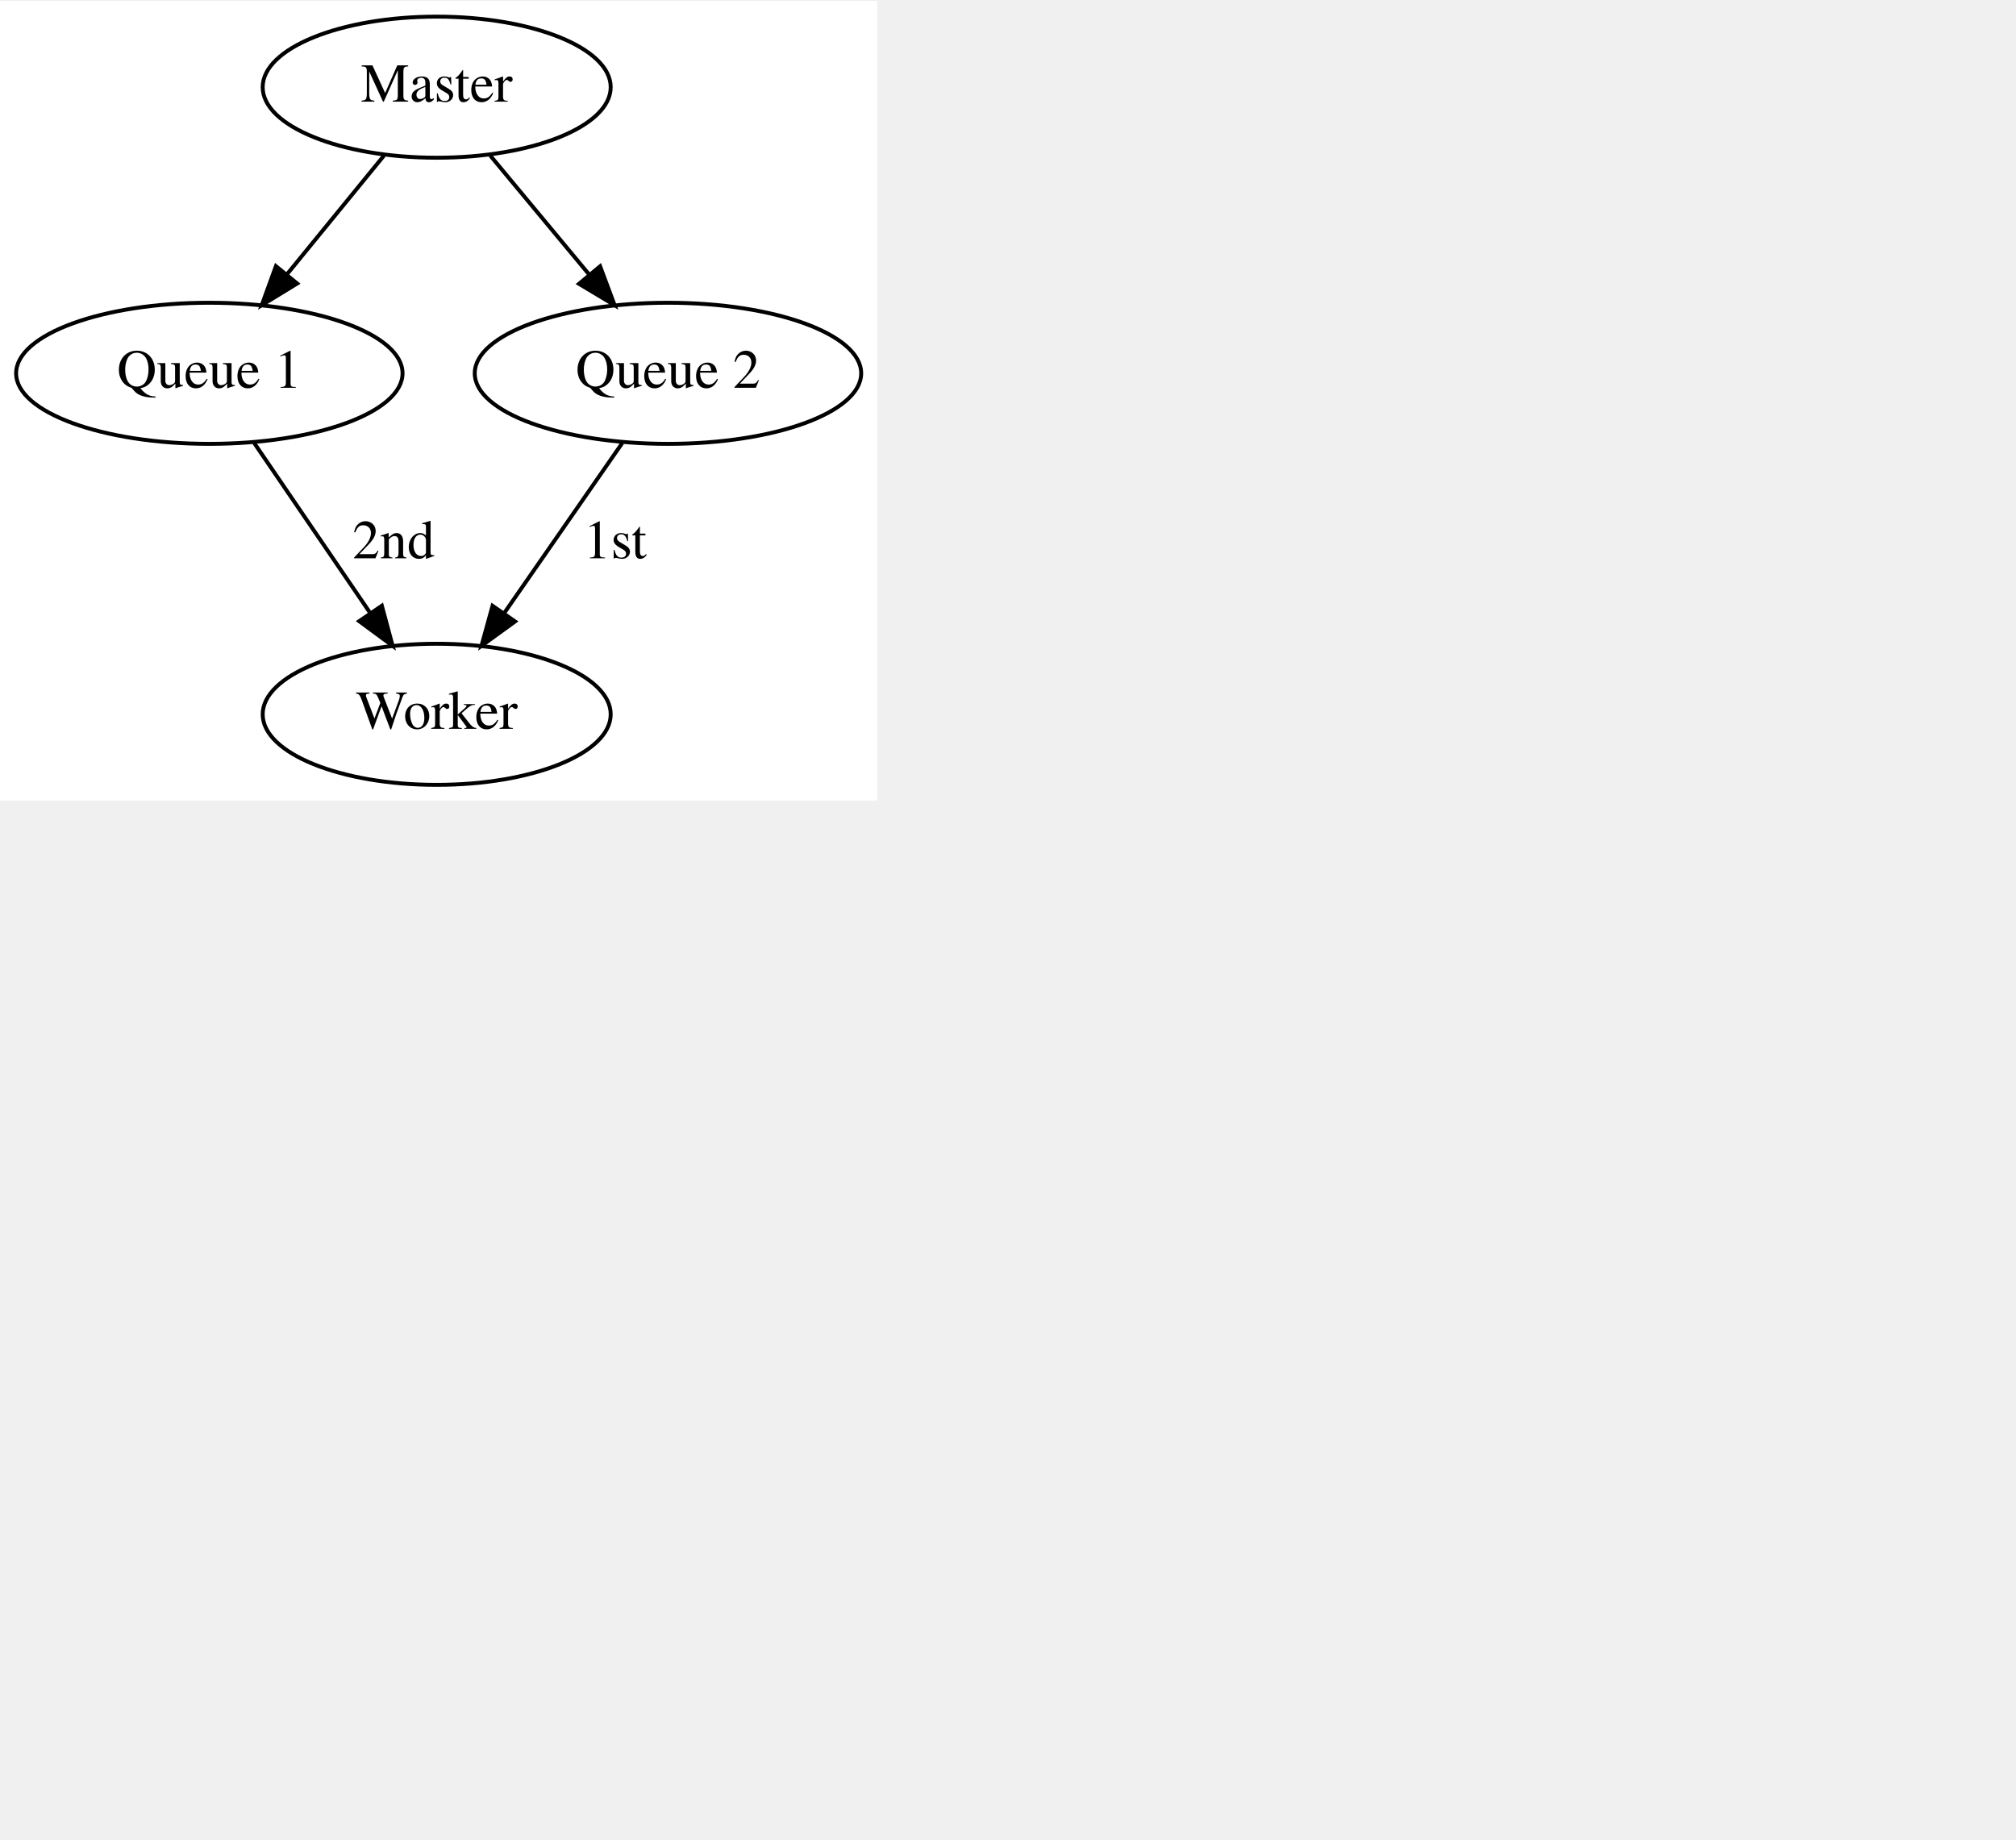
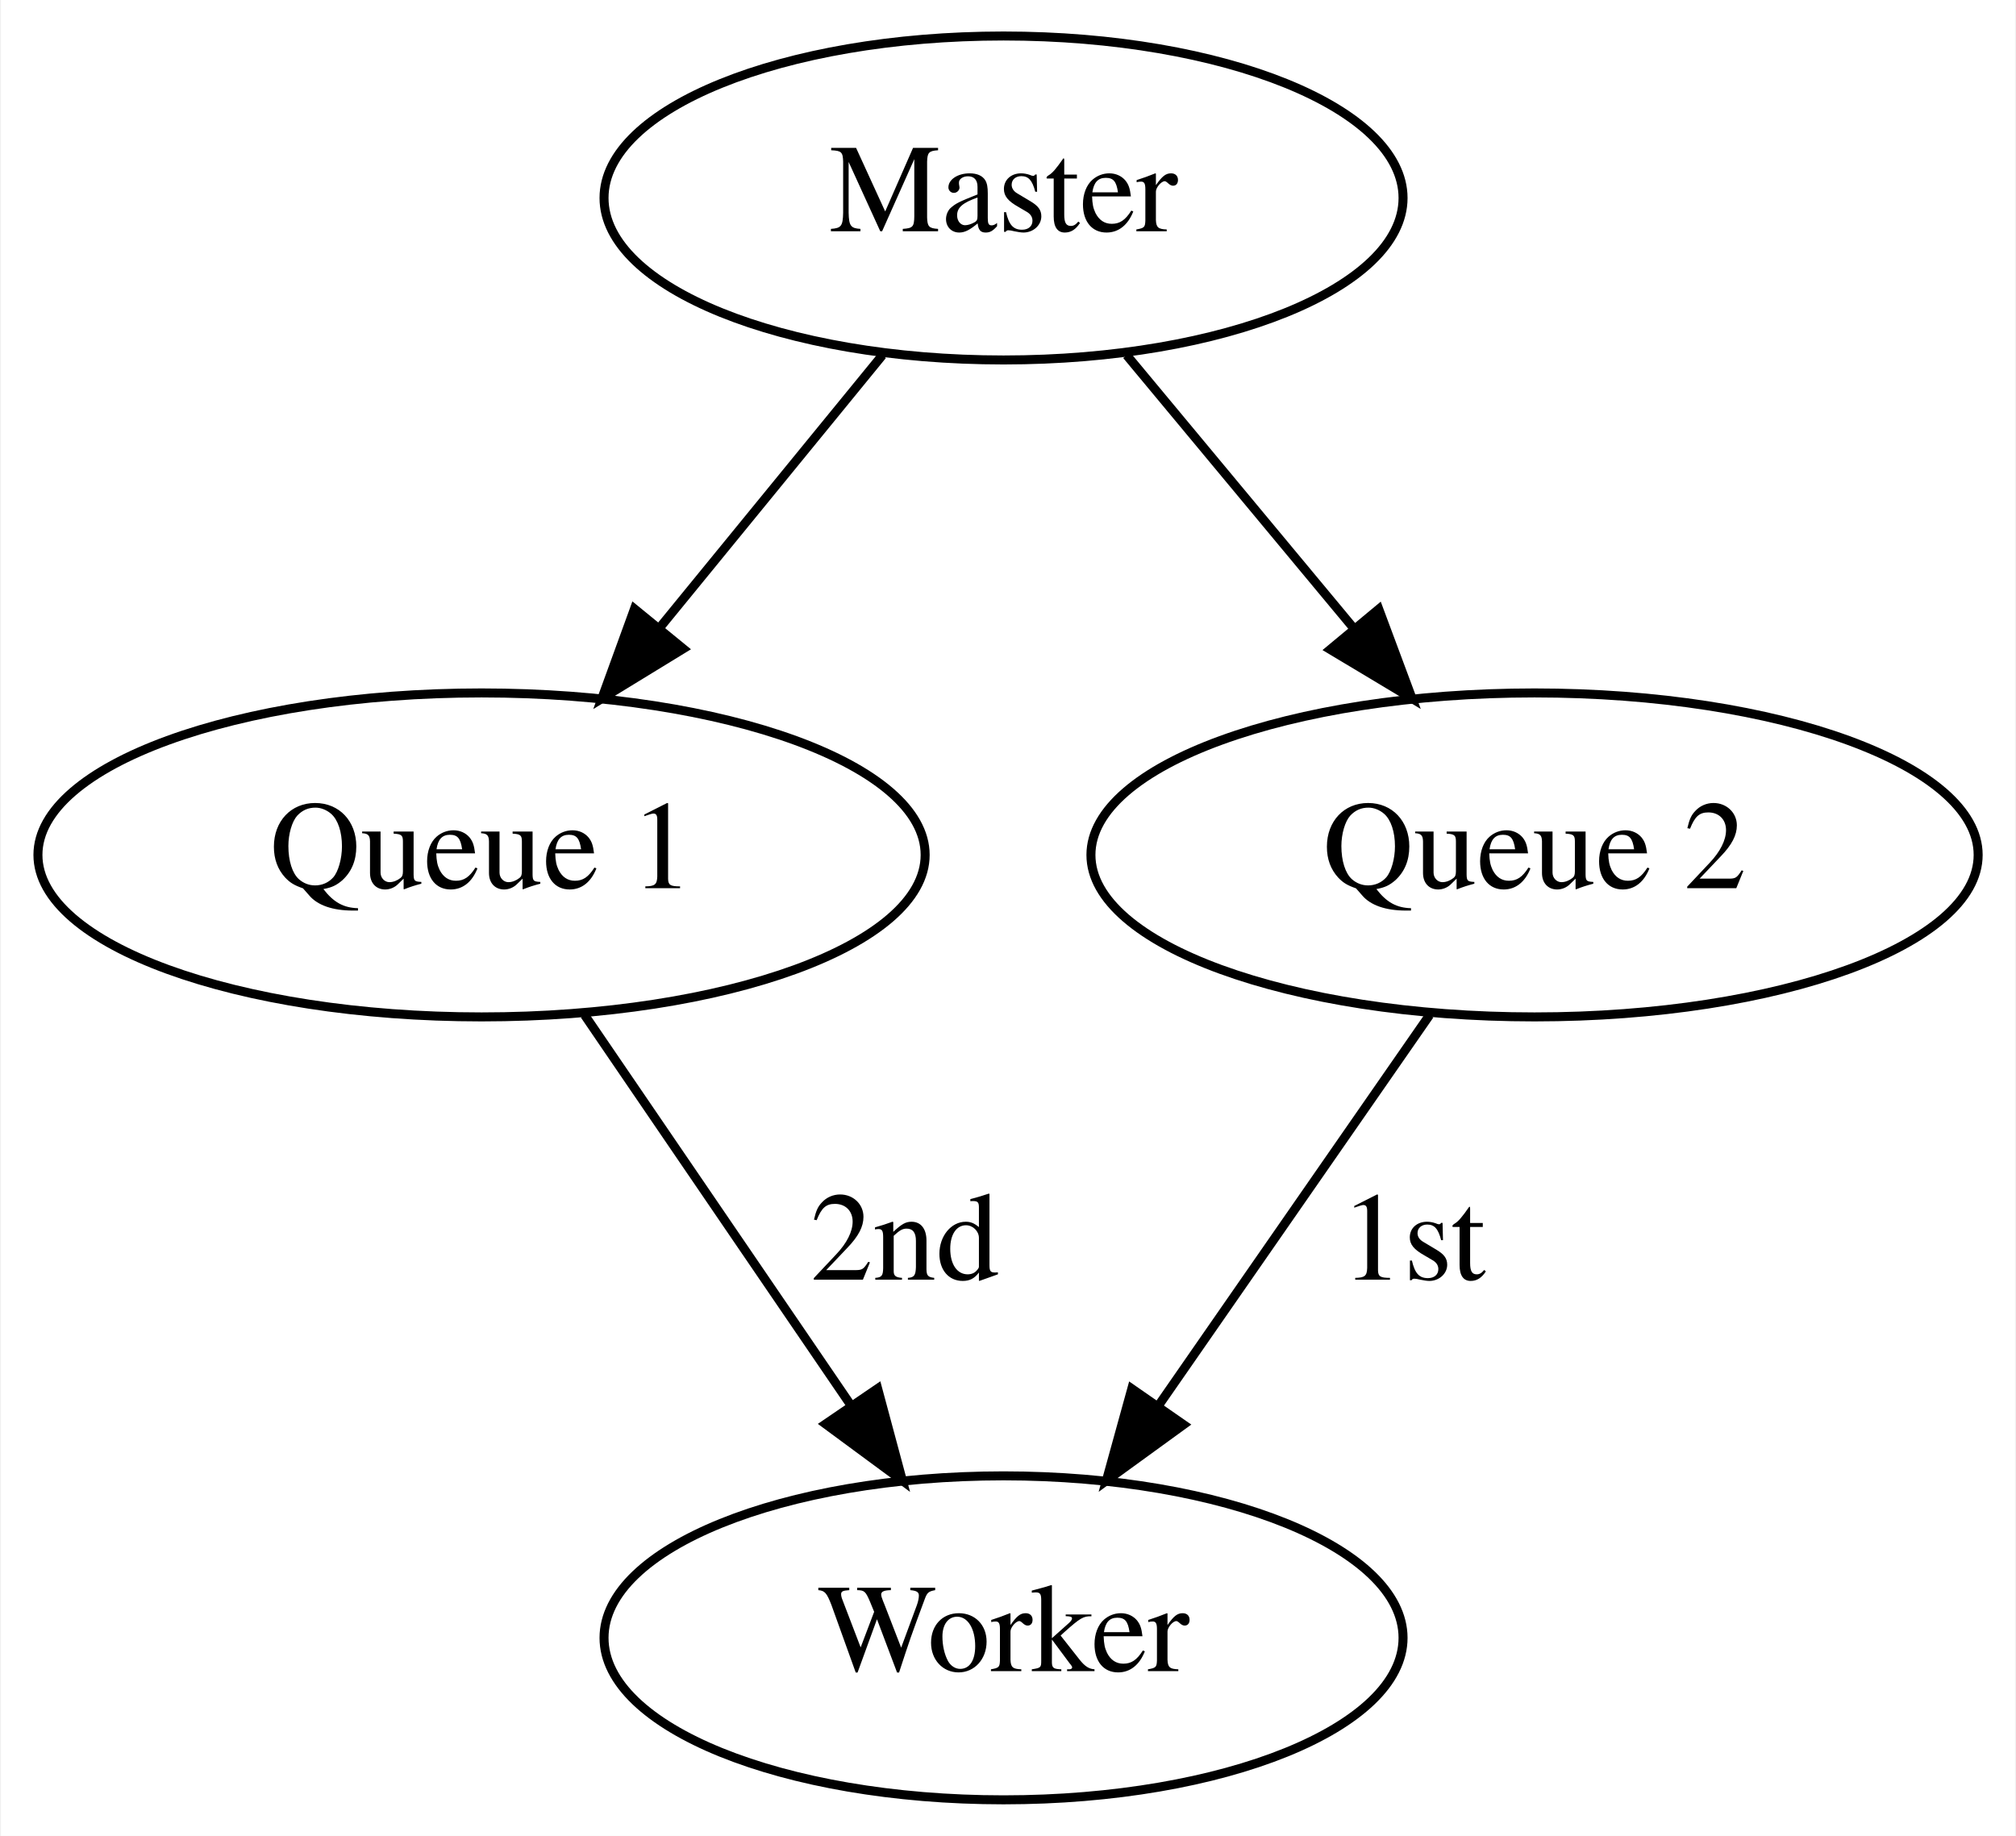
- <svg xmlns="http://www.w3.org/2000/svg" width="400pt" height="365pt" viewBox="0.00 0.00 288.00 262.53">
-   <g id="graph0" class="graph" transform="scale(0.56 0.56) rotate(0) translate(4 200)">
+ <svg xmlns="http://www.w3.org/2000/svg" width="224pt" height="204pt" viewBox="0.00 0.00 223.79 204.00">
+   <g id="graph0" class="graph" transform="scale(1 1) rotate(0) translate(4 200)">
    <polygon fill="white" stroke="transparent" points="-4,4 -4,-200 219.79,-200 219.79,4 -4,4" />
    <g id="node1" class="node">
      <ellipse fill="none" stroke="black" cx="107.4" cy="-178" rx="44.39" ry="18" />
      <text text-anchor="middle" x="107.4" y="-174.3" font-family="Times,serif" font-size="14.00">Master</text>
    </g>
    <g id="node2" class="node">
      <ellipse fill="none" stroke="black" cx="49.4" cy="-105" rx="49.29" ry="18" />
      <text text-anchor="middle" x="49.4" y="-101.3" font-family="Times,serif" font-size="14.00">Queue 1</text>
    </g>
    <g id="edge1" class="edge">
      <path fill="none" stroke="black" d="M93.94,-160.53C86.62,-151.57 77.43,-140.31 69.29,-130.36" />
      <polygon fill="black" stroke="black" points="71.81,-127.91 62.77,-122.38 66.39,-132.34 71.81,-127.91" />
    </g>
    <g id="node3" class="node">
      <ellipse fill="none" stroke="black" cx="166.4" cy="-105" rx="49.29" ry="18" />
      <text text-anchor="middle" x="166.4" y="-101.3" font-family="Times,serif" font-size="14.00">Queue 2</text>
    </g>
    <g id="edge2" class="edge">
      <path fill="none" stroke="black" d="M121.08,-160.53C128.53,-151.57 137.88,-140.31 146.16,-130.36" />
      <polygon fill="black" stroke="black" points="149.09,-132.31 152.79,-122.38 143.7,-127.83 149.09,-132.31" />
    </g>
    <g id="node4" class="node">
      <ellipse fill="none" stroke="black" cx="107.4" cy="-18" rx="44.39" ry="18" />
      <text text-anchor="middle" x="107.4" y="-14.3" font-family="Times,serif" font-size="14.00">Worker</text>
    </g>
    <g id="edge3" class="edge">
      <path fill="none" stroke="black" d="M60.85,-87.21C69.25,-74.9 80.79,-58 90.27,-44.09" />
      <polygon fill="black" stroke="black" points="93.41,-45.7 96.16,-35.47 87.63,-41.76 93.41,-45.7" />
      <text text-anchor="middle" x="96.4" y="-57.8" font-family="Times,serif" font-size="14.00">2nd</text>
    </g>
    <g id="edge4" class="edge">
      <path fill="none" stroke="black" d="M154.74,-87.21C146.12,-74.79 134.24,-57.67 124.54,-43.7" />
      <polygon fill="black" stroke="black" points="127.4,-41.69 118.83,-35.47 121.65,-45.68 127.4,-41.69" />
      <text text-anchor="middle" x="152.9" y="-57.8" font-family="Times,serif" font-size="14.00">1st</text>
    </g>
  </g>
</svg>
